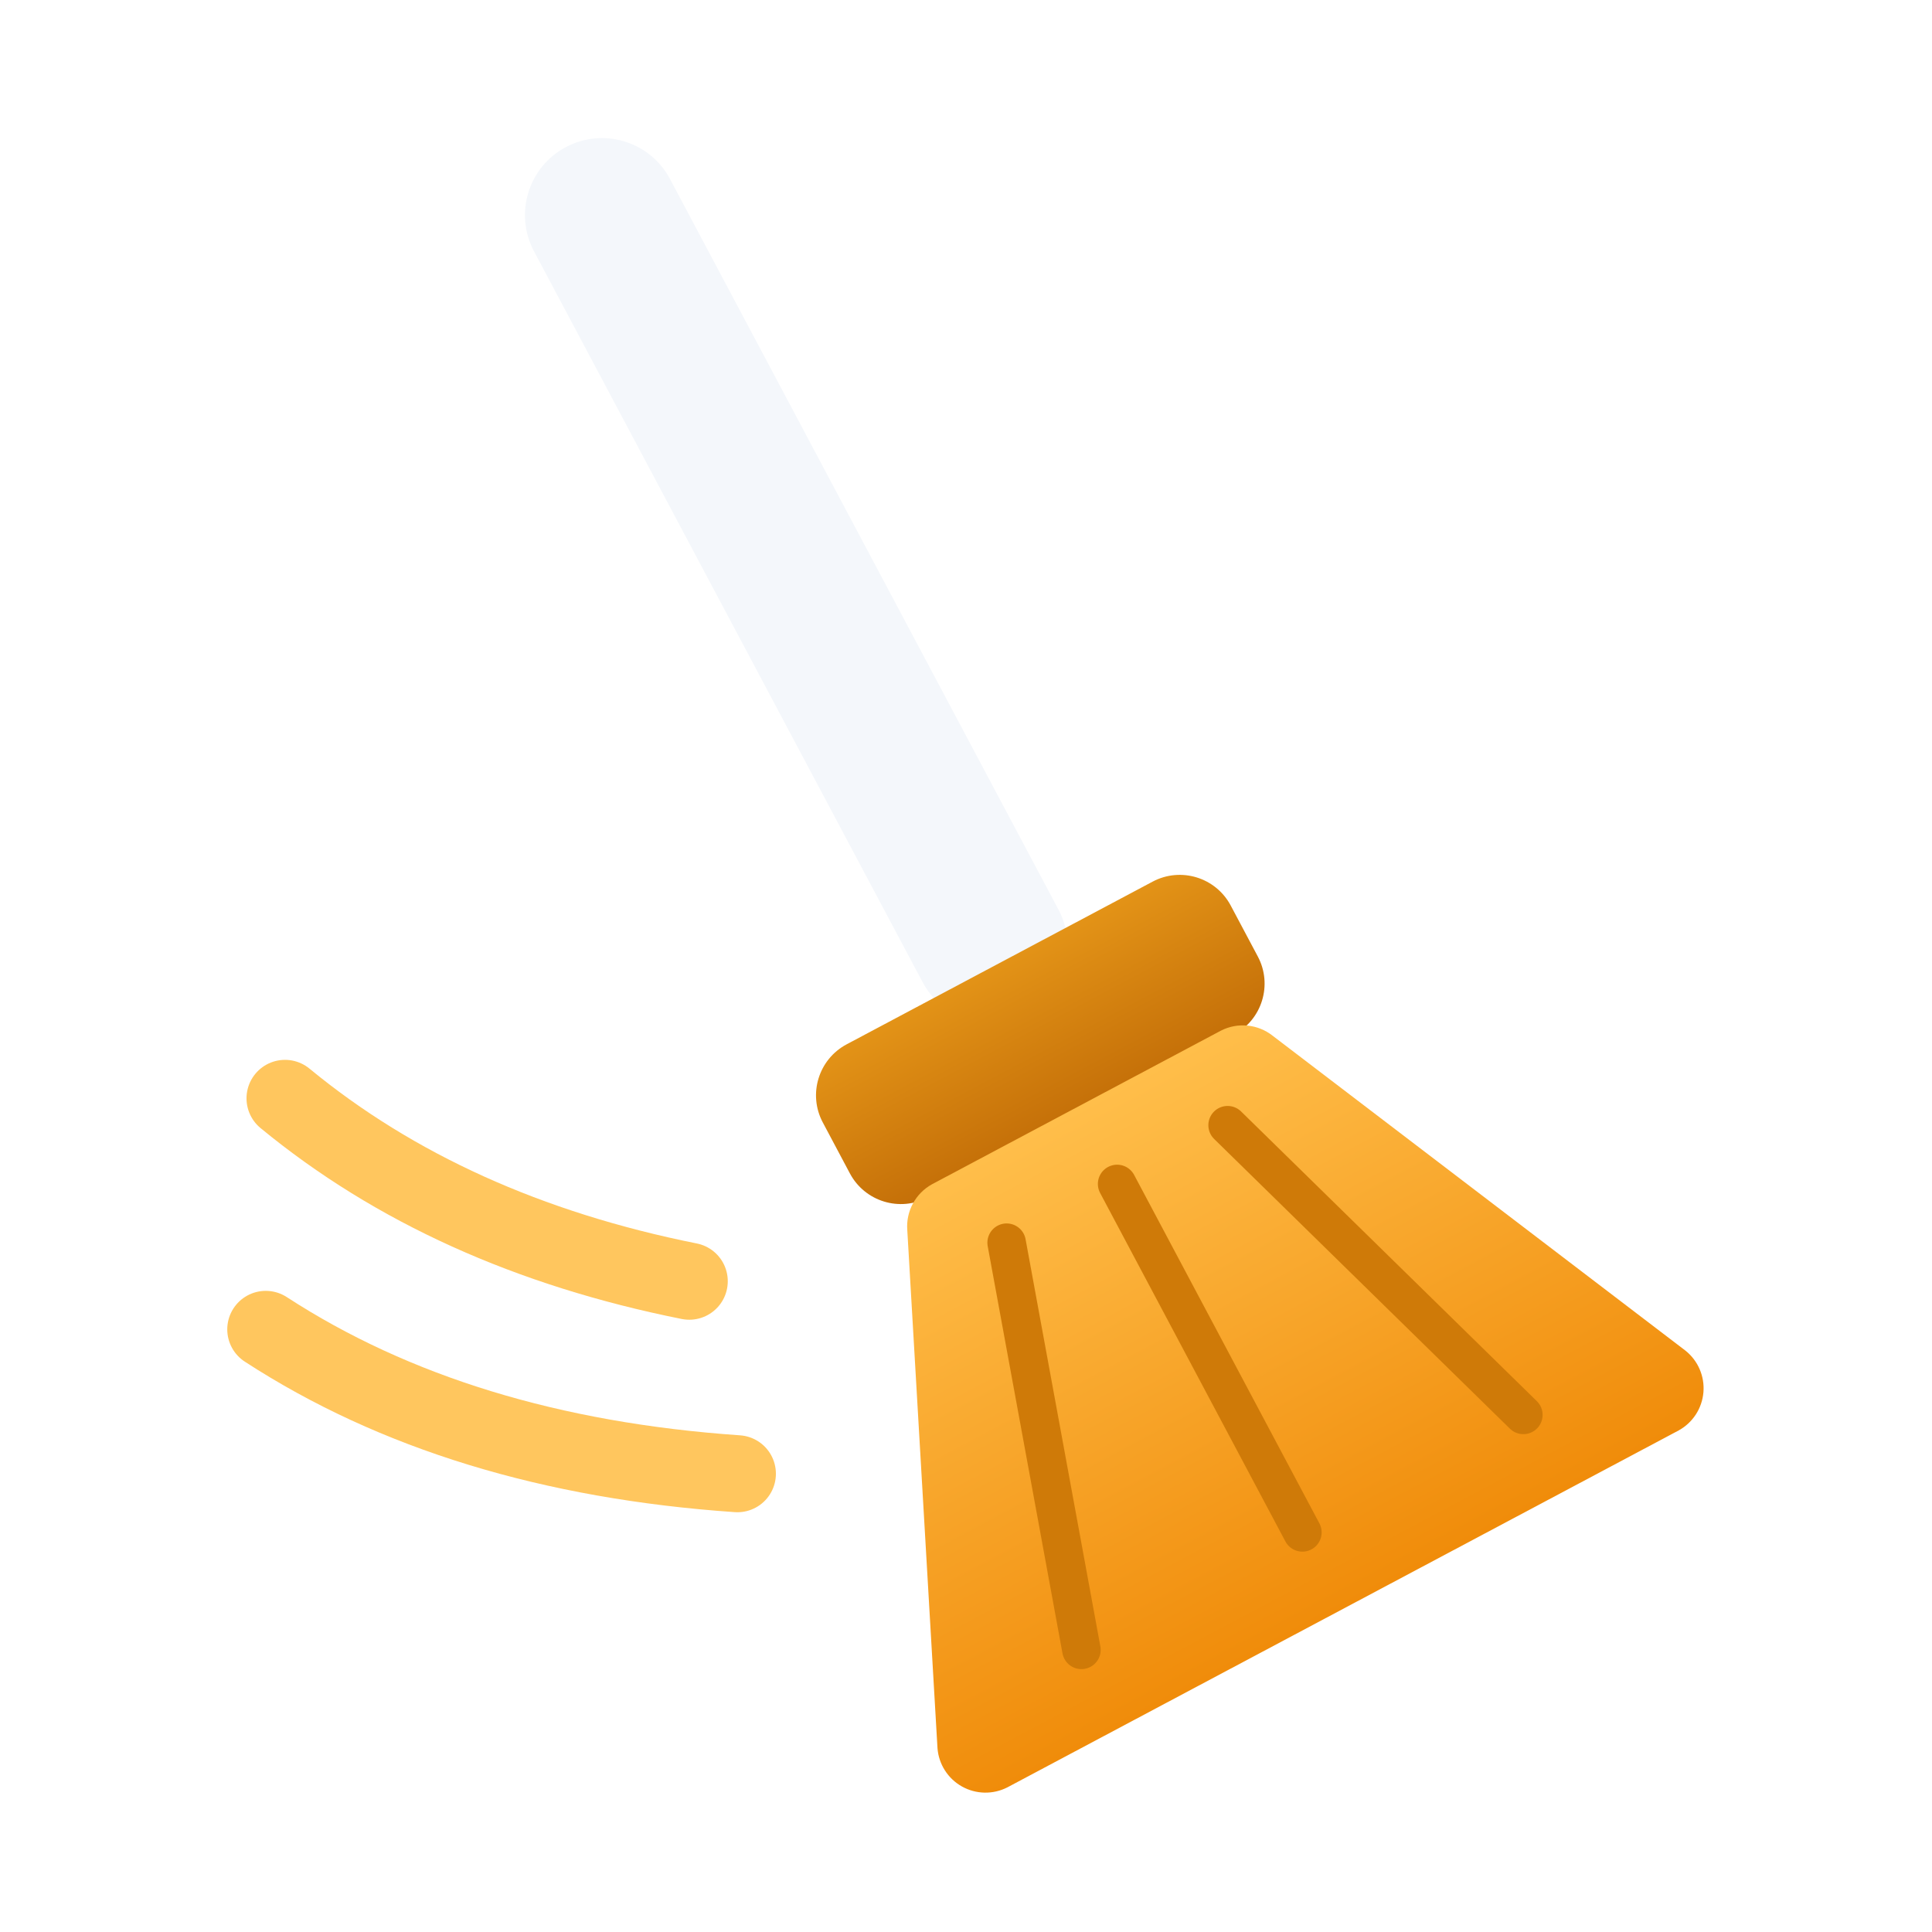
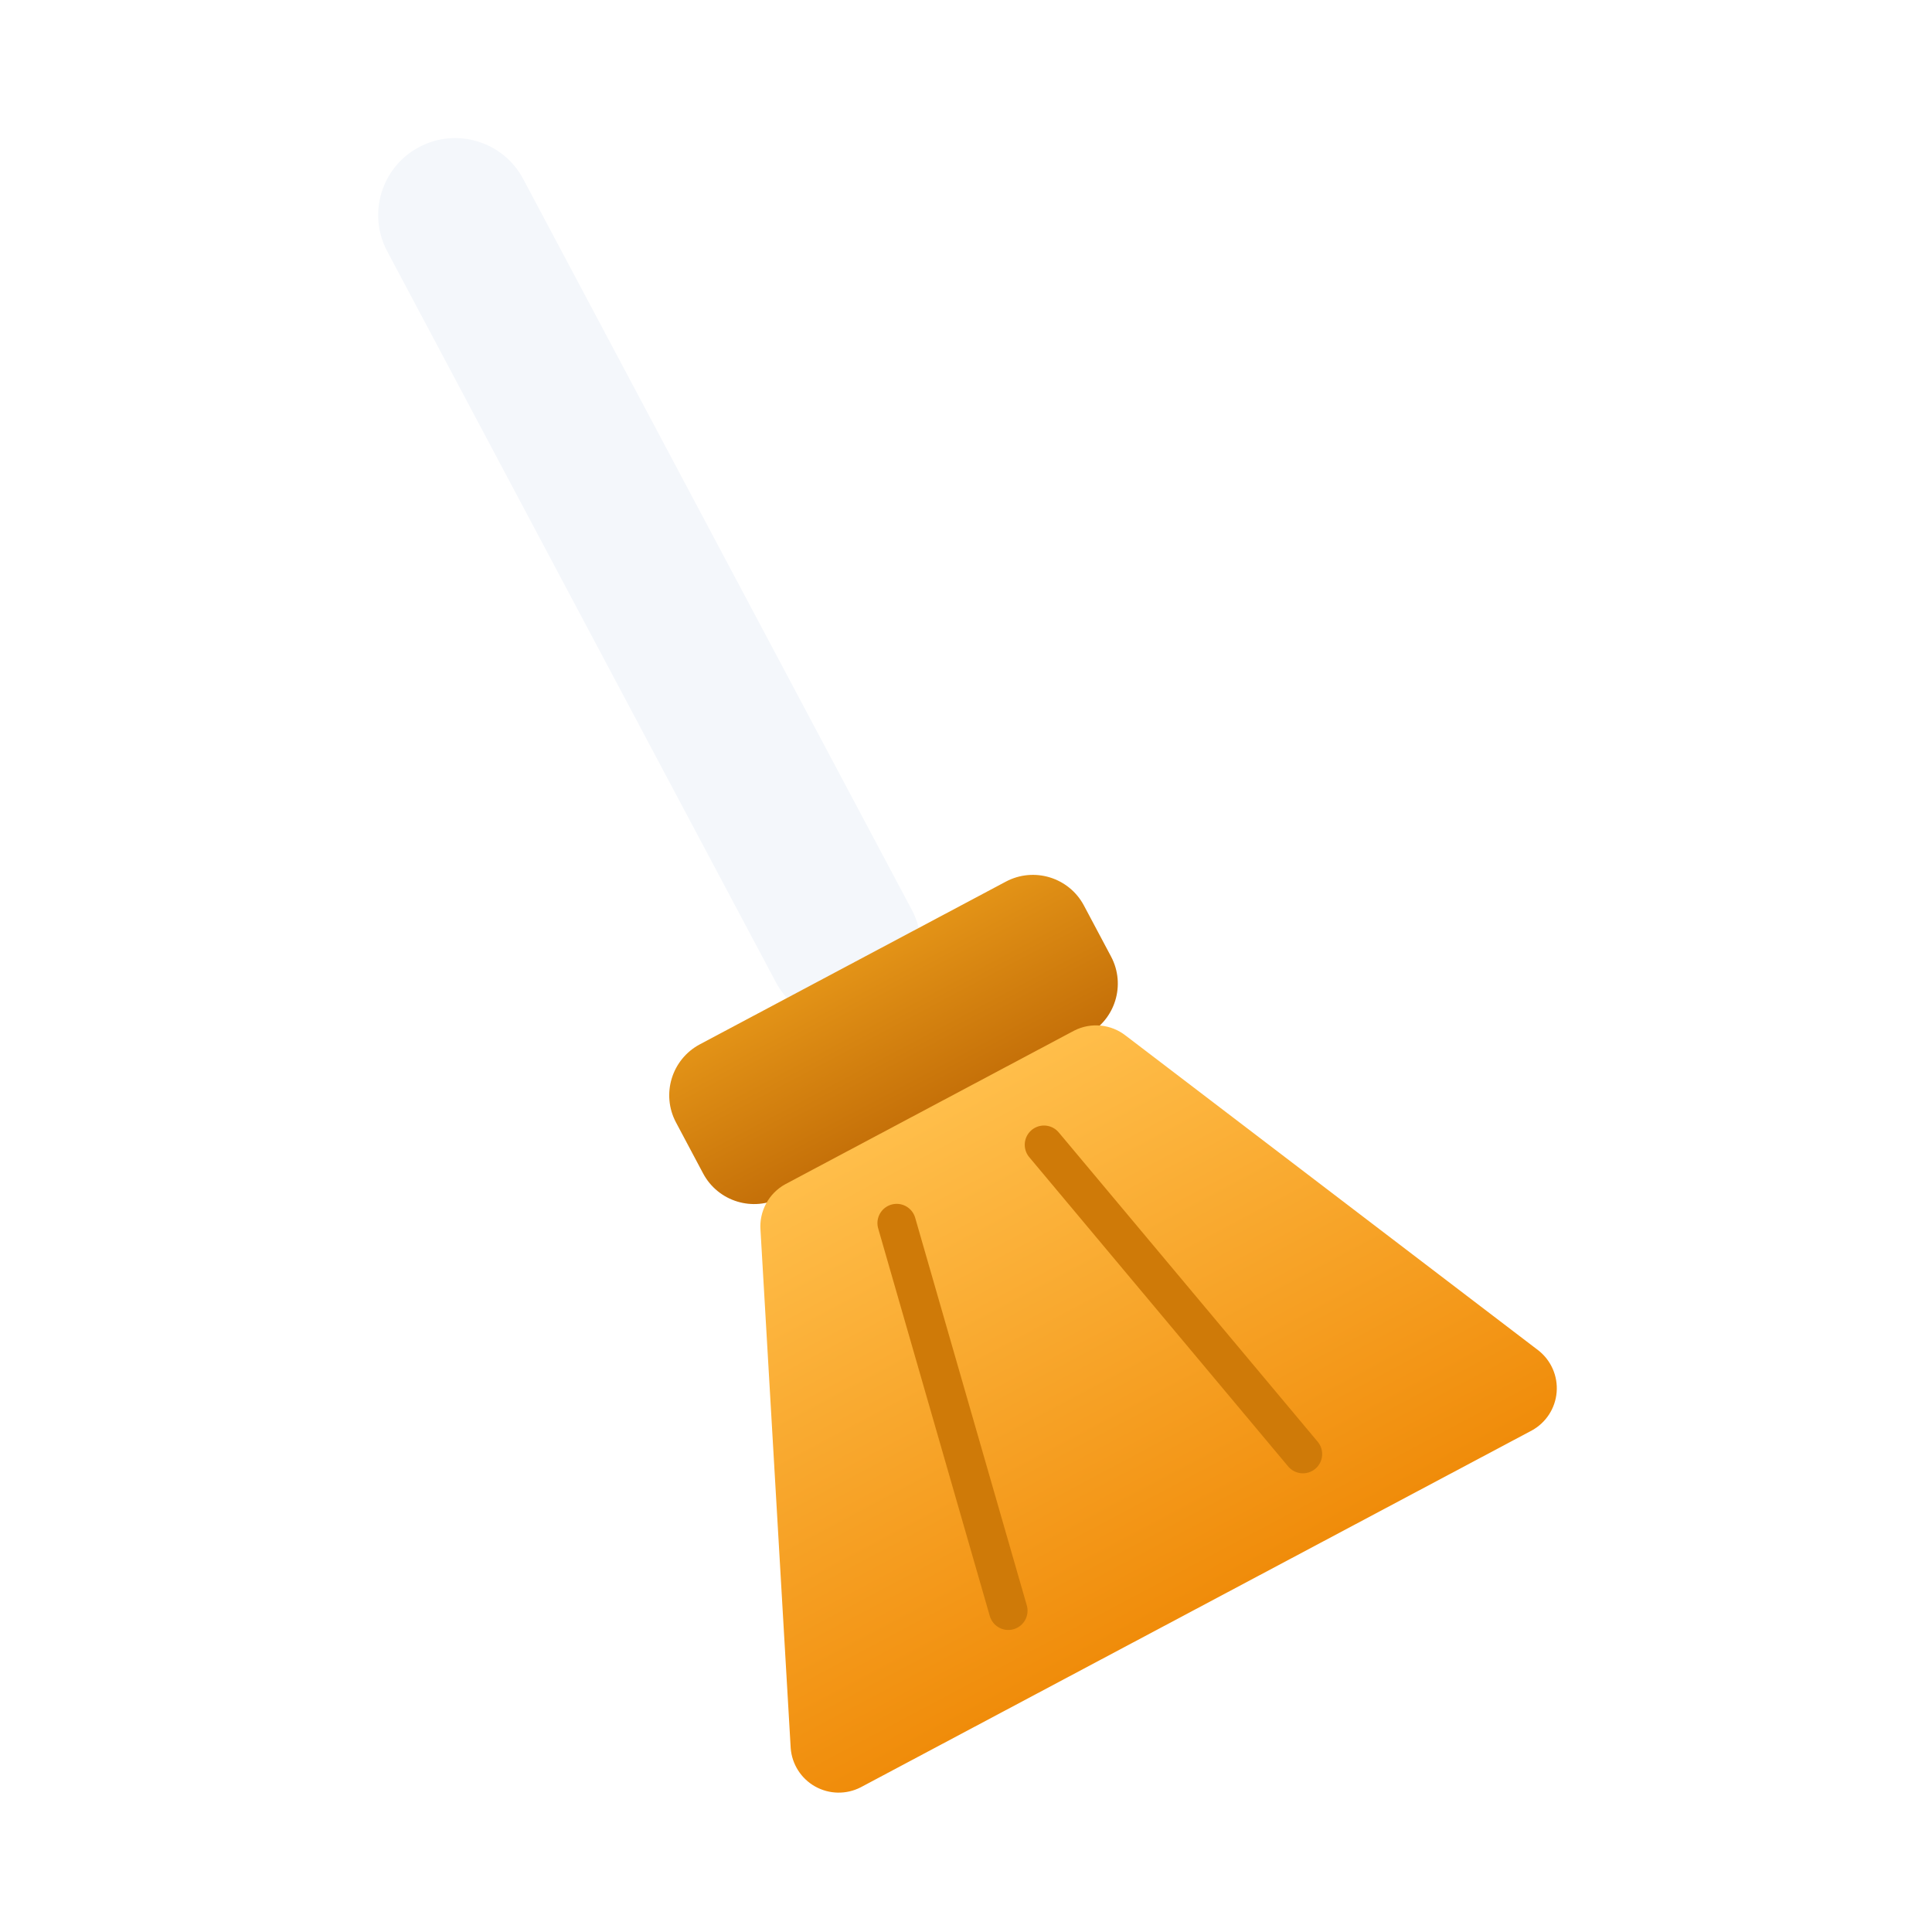
<svg xmlns="http://www.w3.org/2000/svg" width="512" height="512" viewBox="0 0 512 512">
  <defs>
    <linearGradient id="amber" x1="0" y1="0" x2="0" y2="1">
      <stop offset="0" stop-color="#ffbe4a" />
      <stop offset="1" stop-color="#f08c0a" />
    </linearGradient>
    <linearGradient id="amberDim" x1="0" y1="0" x2="0" y2="1">
      <stop offset="0" stop-color="#e39317" />
      <stop offset="1" stop-color="#c46f08" />
    </linearGradient>
  </defs>
-   <g transform="translate(256 256) scale(1.2754) translate(-237.5 -264.5)">
-     <g stroke="#ffc65e" stroke-width="16" stroke-linecap="round" fill="none">
-       <path d="M96 292 q34 28 84 38" />
-       <path d="M92 340 q40 26 98 30" />
-     </g>
+   <g transform="translate(256 256) scale(1.2754) translate(-268.0 -264.5)">
    <g transform="translate(-4 -22) rotate(-28 256 300)">
      <rect x="240" y="92" width="32" height="204" rx="16" fill="#f4f7fb" />
      <rect x="208" y="284" width="96" height="36" rx="12" fill="url(#amberDim)" />
      <path d="M222 318 h68 a10 10 0 0 1 9 6 l45 98 a10 10 0 0 1 -9 14 h-158 a10 10 0 0 1 -9 -14 l45 -98 a10 10 0 0 1 9 -6 Z" fill="url(#amber)" />
      <g stroke="#cf7a08" stroke-width="8" stroke-linecap="round">
-         <path d="M230 336 L204 418" />
-         <path d="M256 336 L256 418" />
-         <path d="M282 336 L308 418" />
+         <path d="M238.667 336 L221.333 418" />
+         <path d="M273.333 336 L290.667 418" />
      </g>
    </g>
  </g>
</svg>
